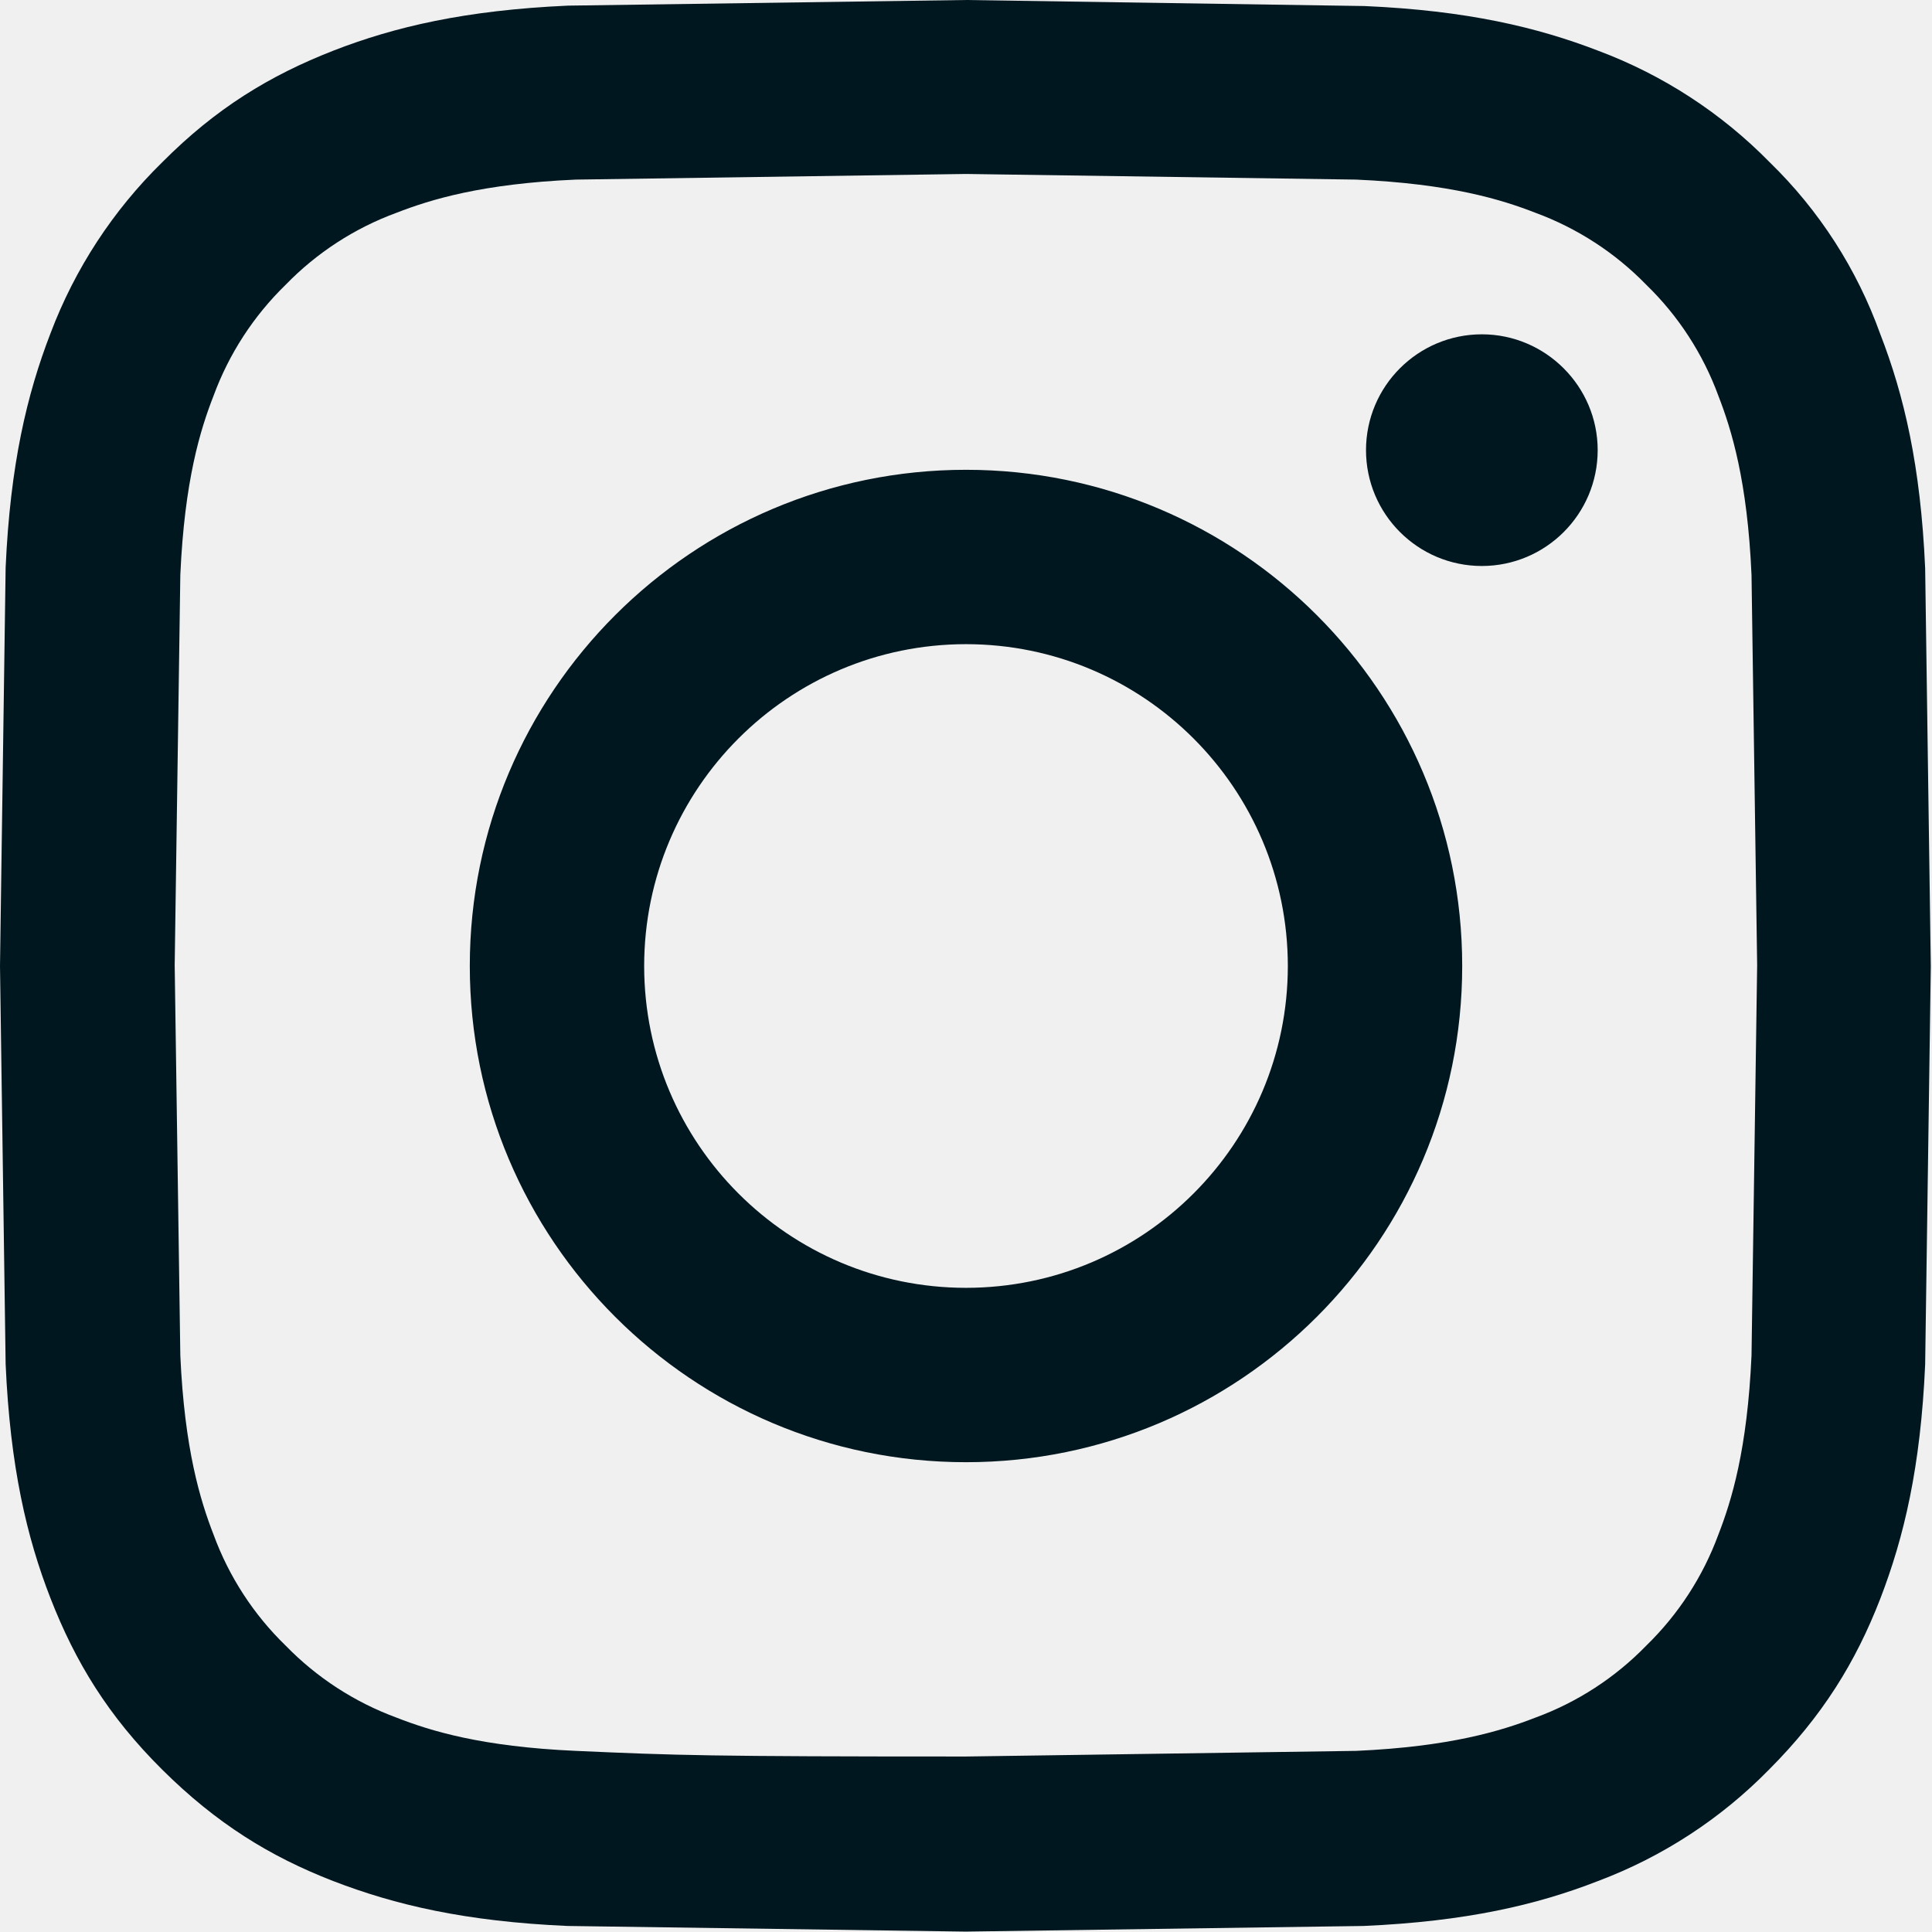
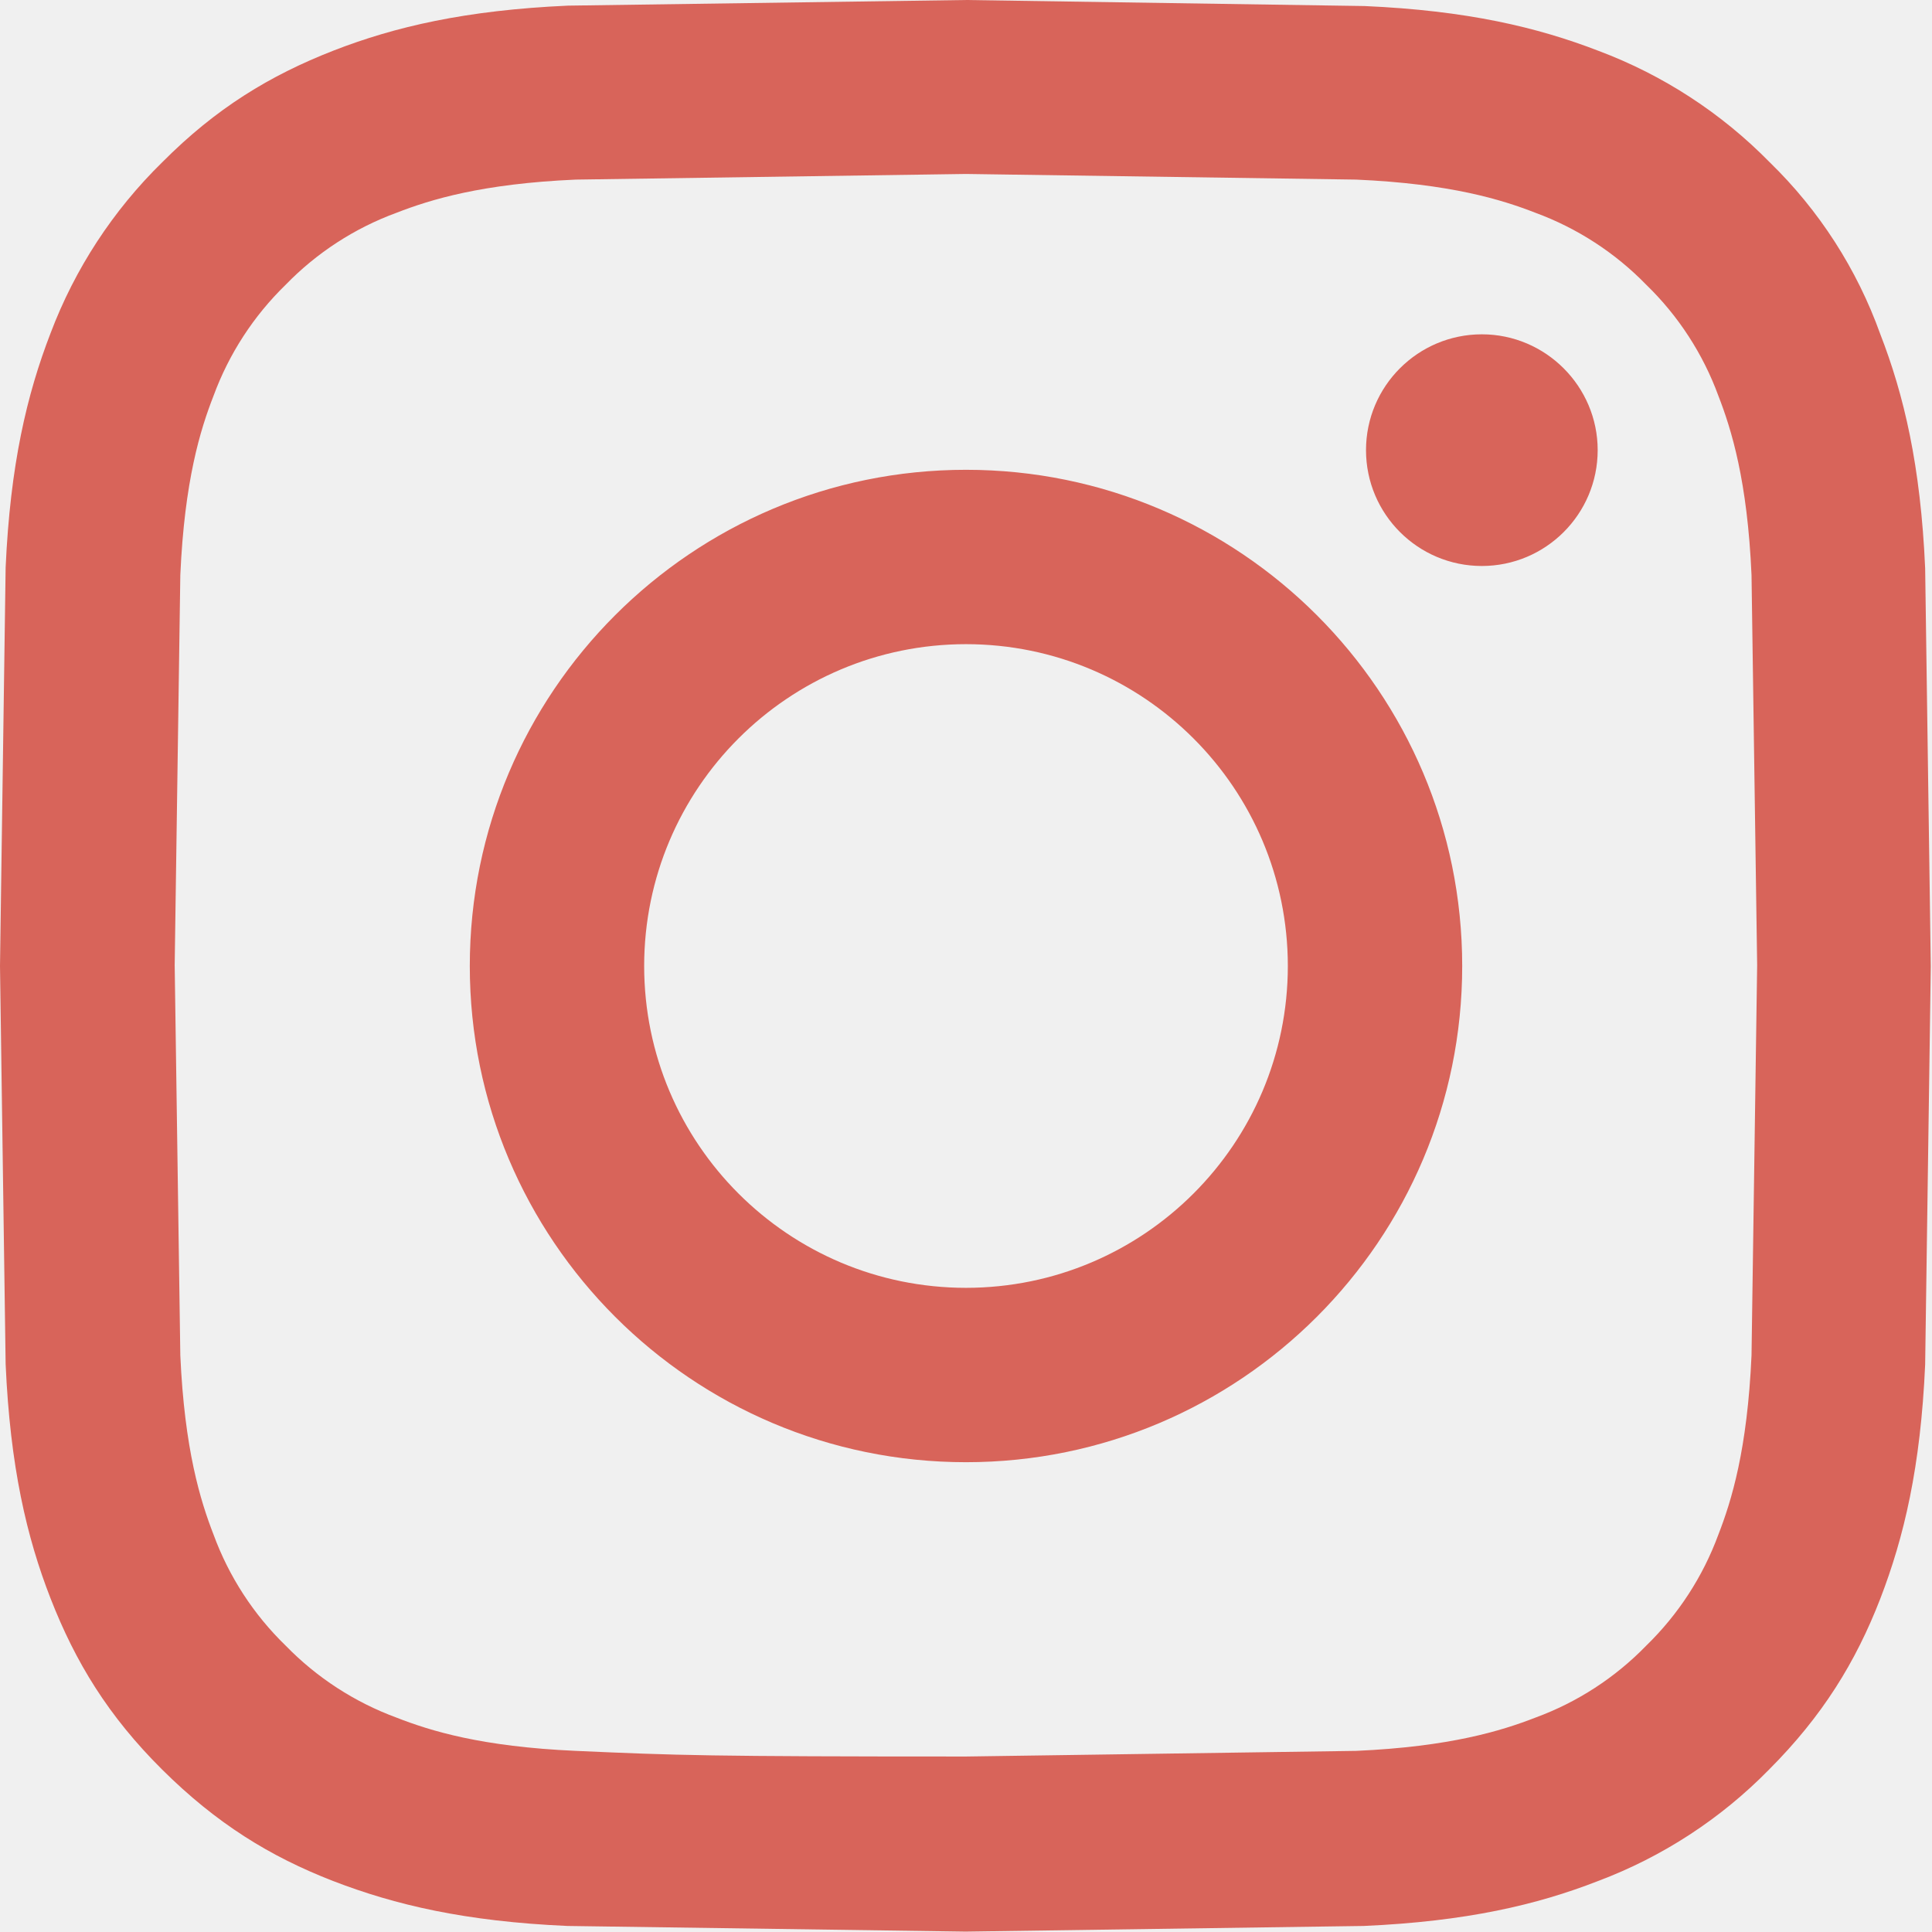
<svg xmlns="http://www.w3.org/2000/svg" width="24" height="24" fill="none">
-   <g clip-path="url(#A)" fill="#00171f">
+   <g clip-path="url(#A)" fill="#d8645a">
    <path d="M12 2.161l4.847.07c1.172.052 1.805.248 2.226.412a3.71 3.71 0 0 1 1.378.895 3.69 3.69 0 0 1 .895 1.378c.164.422.361 1.059.412 2.227l.07 4.847-.07 4.847c-.052 1.172-.248 1.805-.412 2.227a3.71 3.71 0 0 1-.895 1.378 3.69 3.69 0 0 1-1.378.895c-.422.164-1.059.361-2.226.413L12 21.82c-3.206 0-3.586-.014-4.847-.07-1.172-.052-1.805-.248-2.227-.413a3.71 3.71 0 0 1-1.378-.895 3.69 3.69 0 0 1-.895-1.378c-.164-.422-.361-1.059-.413-2.227l-.07-4.847.07-4.847c.052-1.172.248-1.805.413-2.227a3.71 3.71 0 0 1 .895-1.378 3.69 3.69 0 0 1 1.378-.895c.422-.164 1.059-.361 2.227-.412L12 2.161zM12 0L7.055.07C5.78.127 4.903.333 4.144.628c-.792.309-1.462.717-2.128 1.387A5.88 5.88 0 0 0 .628 4.139C.333 4.903.127 5.775.07 7.05L0 12l.07 4.945c.056 1.275.262 2.152.558 2.911.309.792.717 1.462 1.388 2.128s1.336 1.078 2.123 1.383c.764.295 1.636.502 2.911.558l4.945.07 4.945-.07c1.275-.056 2.152-.262 2.911-.558a5.86 5.86 0 0 0 2.123-1.383c.665-.666 1.078-1.336 1.383-2.123.295-.764.502-1.636.558-2.911l.07-4.945-.07-4.945c-.056-1.275-.263-2.152-.558-2.911a5.62 5.62 0 0 0-1.373-2.133A5.86 5.86 0 0 0 19.861.633C19.097.338 18.225.131 16.95.075L12 0zm0 5.836c-3.403 0-6.164 2.761-6.164 6.164S8.597 18.164 12 18.164s6.164-2.761 6.164-6.164S15.403 5.836 12 5.836zm0 10.162A4 4 0 0 1 8.002 12 4 4 0 0 1 12 8.002 4 4 0 0 1 15.998 12 4 4 0 0 1 12 15.998zm7.847-10.406a1.44 1.44 0 0 1-1.439 1.439 1.44 1.44 0 0 1-1.439-1.439 1.44 1.44 0 0 1 1.439-1.439c.792 0 1.439.647 1.439 1.439z" />
  </g>
  <defs>
    <clipPath id="A">
      <path fill="#fff" d="M0 0h24v24H0z" />
    </clipPath>
  </defs>
</svg>
